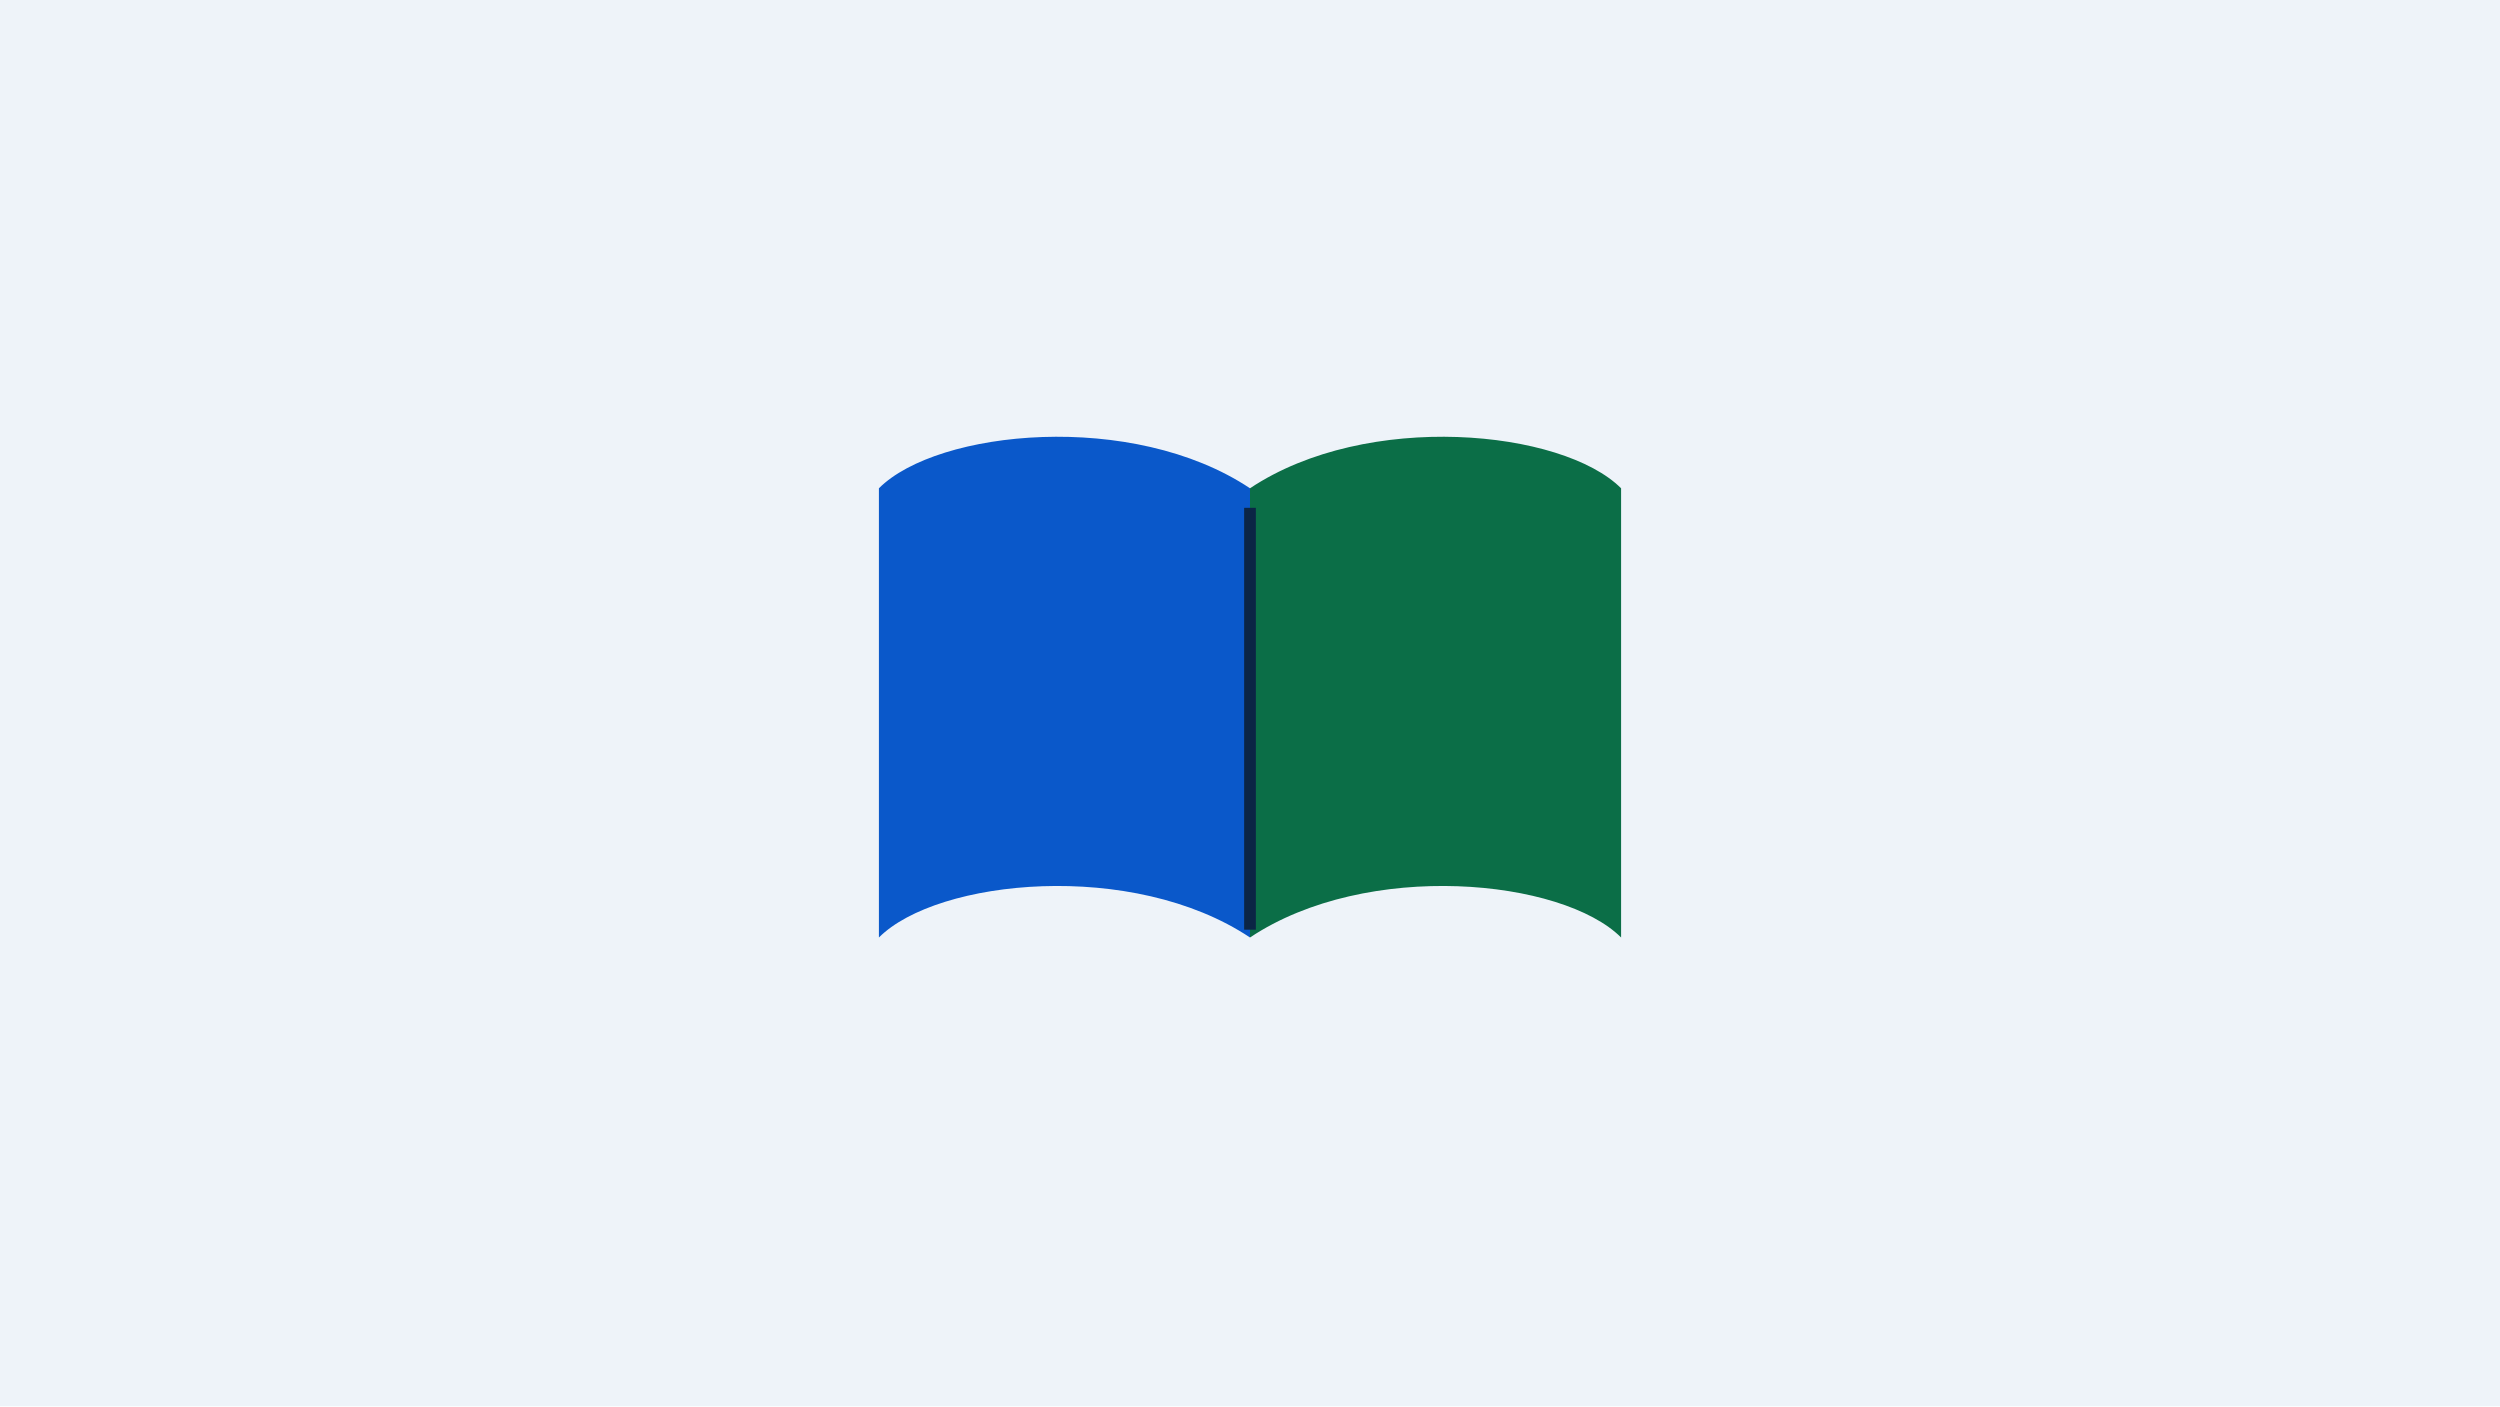
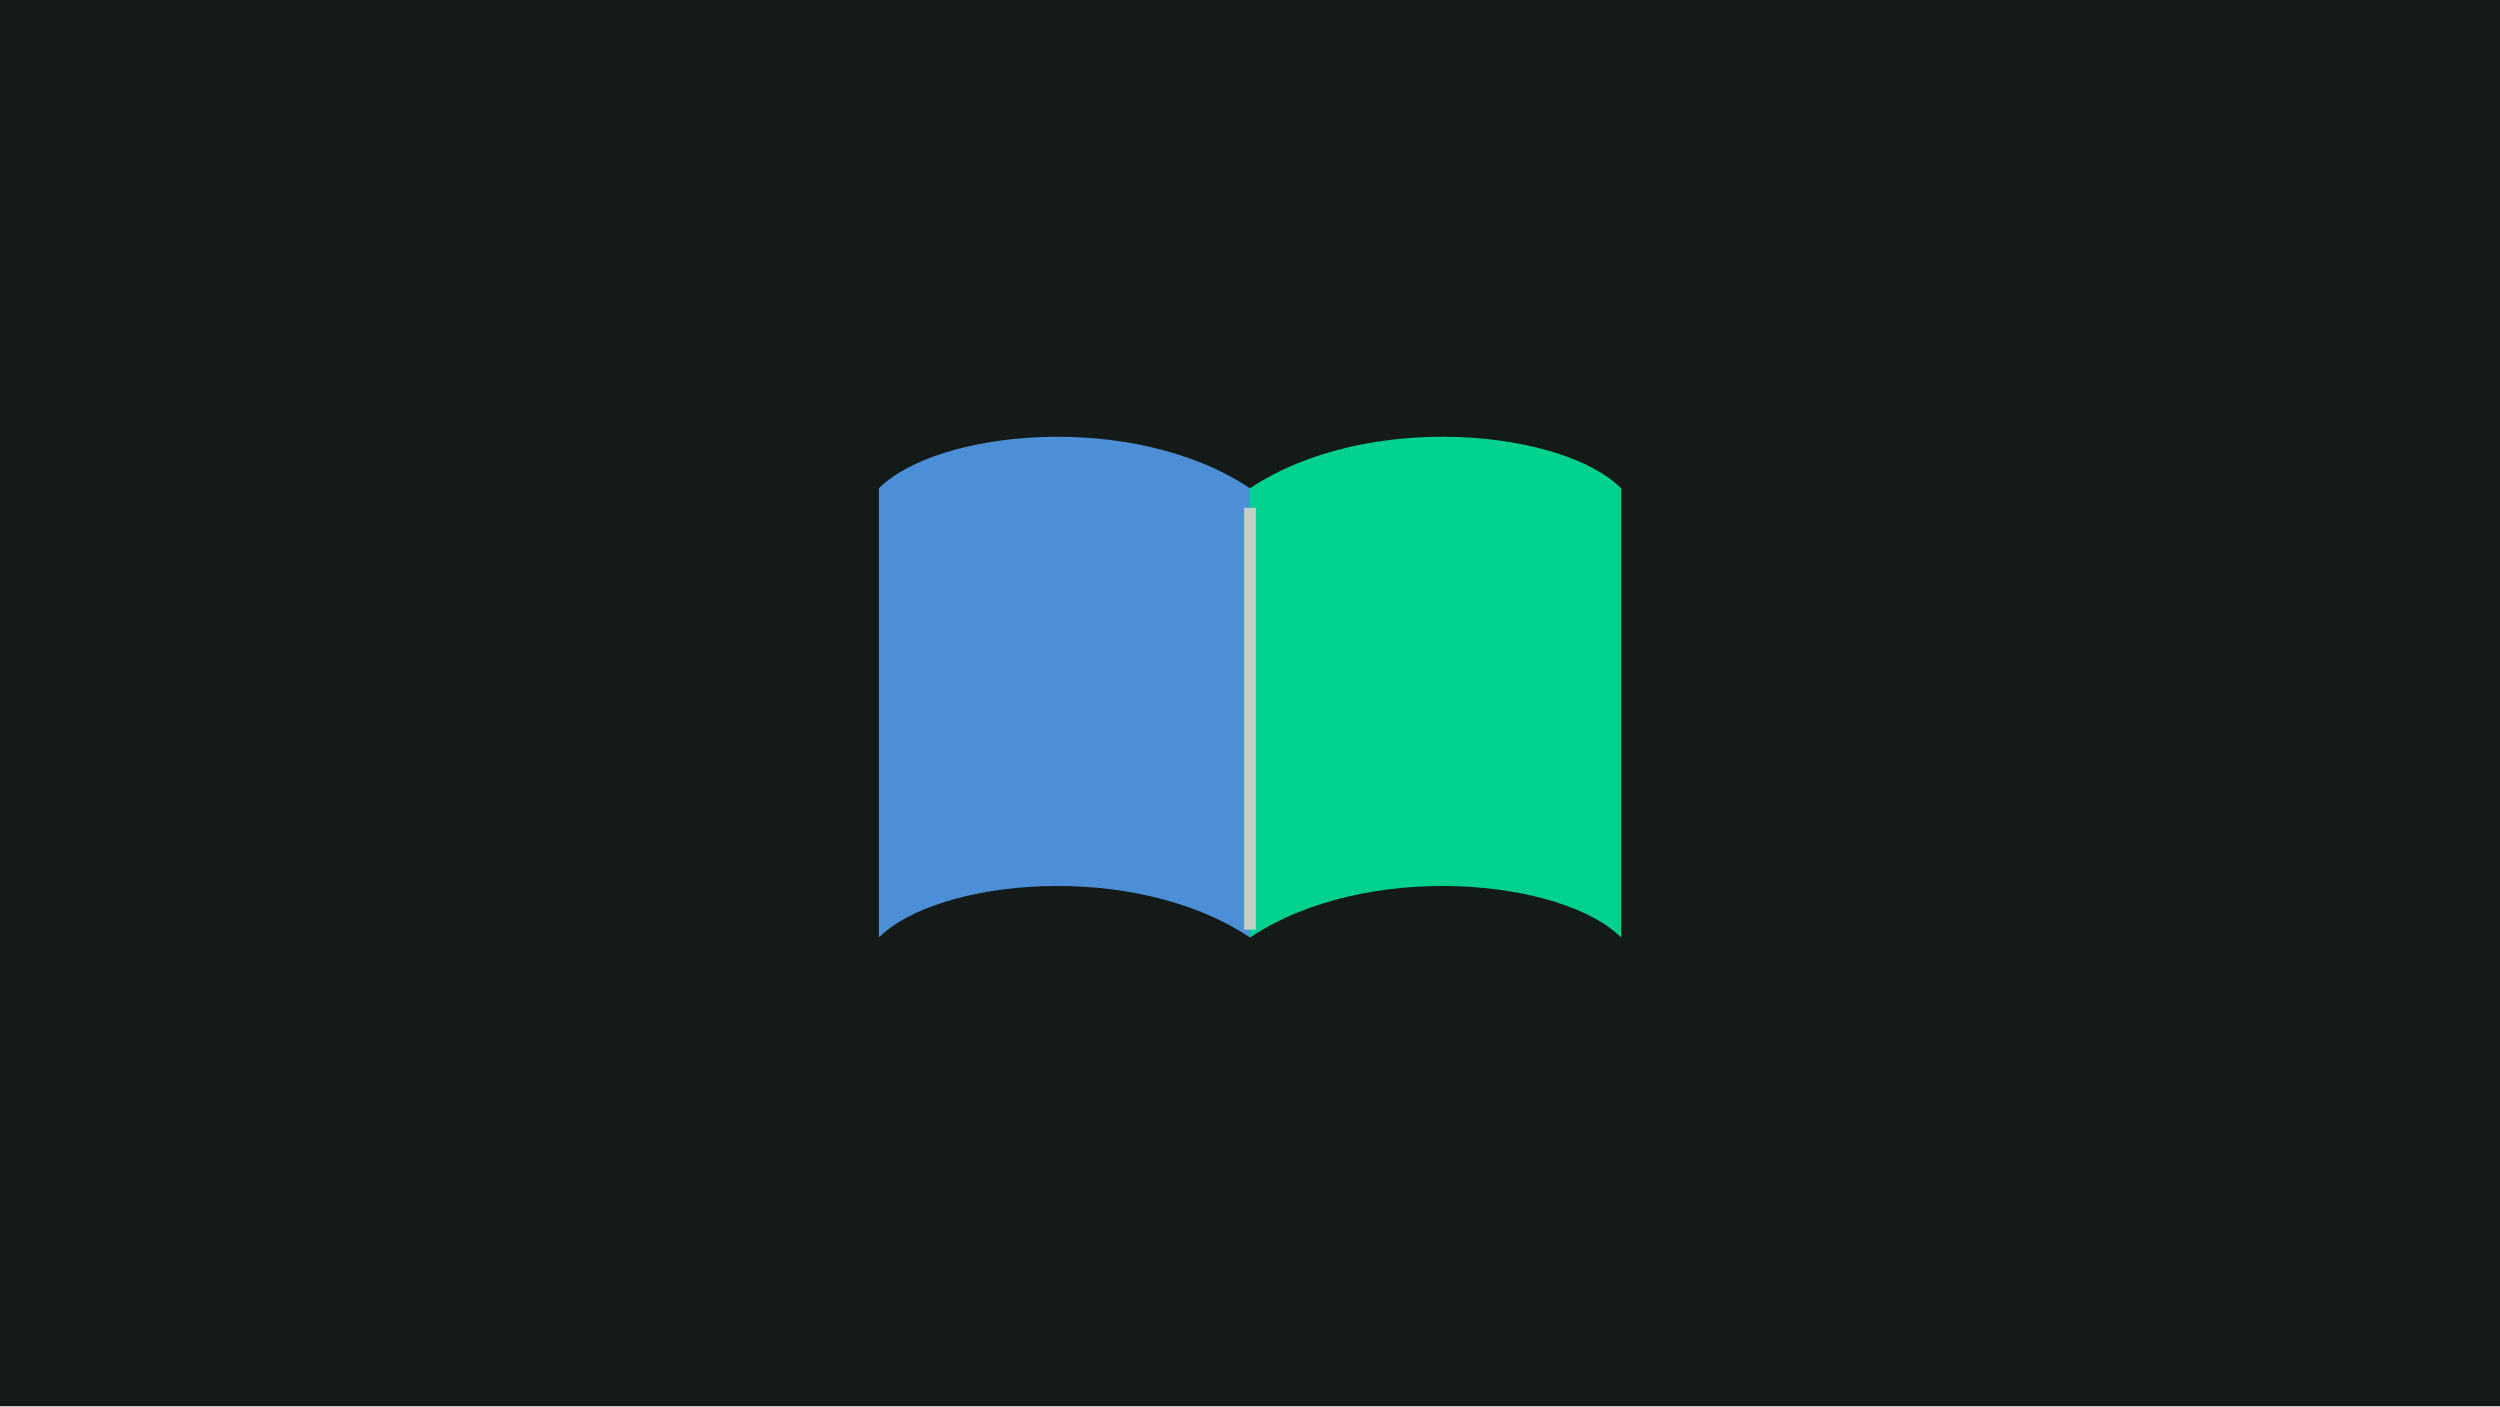
<svg xmlns="http://www.w3.org/2000/svg" viewBox="0 0 640 360" role="img" aria-hidden="true">
-   <rect width="640" height="360" fill="#eef3f9" />
+   <rect width="640" height="360" fill="#141a18" />
  <g transform="translate(320.0,180.0)">
-     <path d="M 0 -55 C -30 -75, -80 -70, -95 -55 L -95 60 C -80 45, -30 40, 0 60 Z" fill="#0a58ca" />
-     <path d="M 0 -55 C 30 -75, 80 -70, 95 -55 L 95 60 C 80 45, 30 40, 0 60 Z" fill="#0b6e47" />
-     <line x1="0" y1="-50" x2="0" y2="58" stroke="#0b2545" stroke-width="3" />
+     <path d="M 0 -55 C -30 -75, -80 -70, -95 -55 L -95 60 C -80 45, -30 40, 0 60 Z" fill="#4d8fd6" />
+     <path d="M 0 -55 C 30 -75, 80 -70, 95 -55 L 95 60 C 80 45, 30 40, 0 60 Z" fill="#00d18f" />
+     <line x1="0" y1="-50" x2="0" y2="58" stroke="#c5cdc9" stroke-width="3" />
  </g>
</svg>
